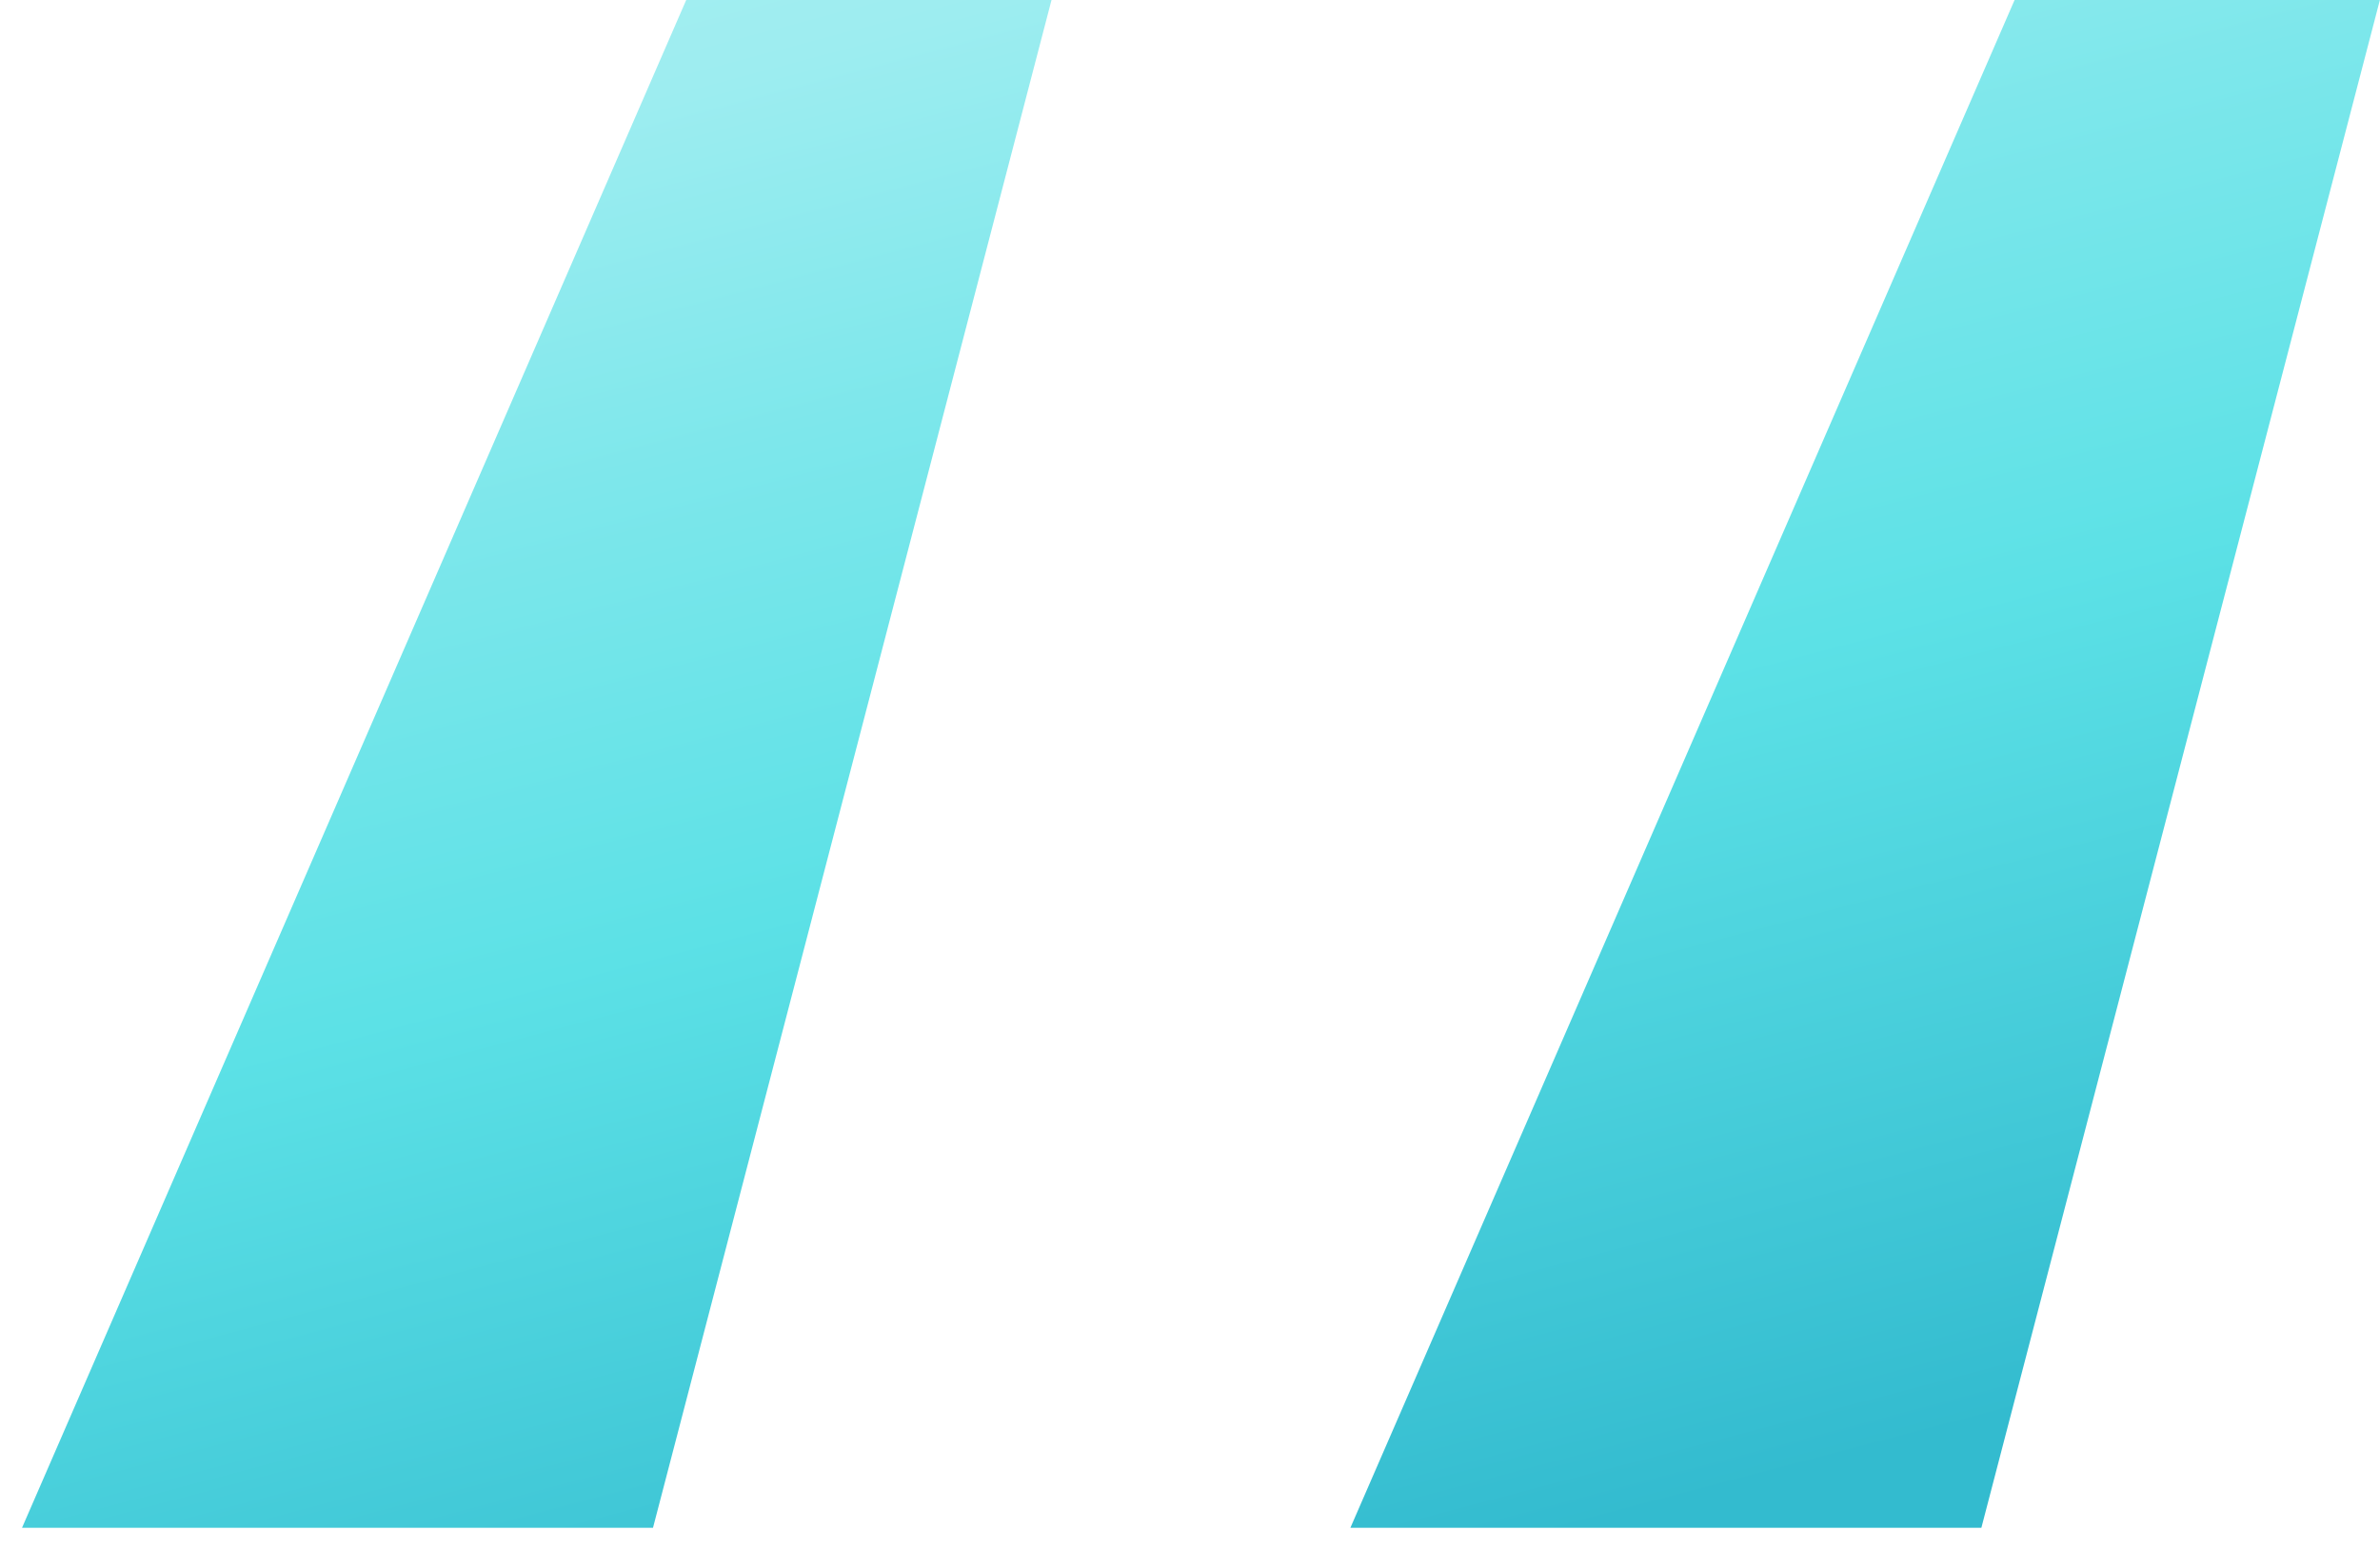
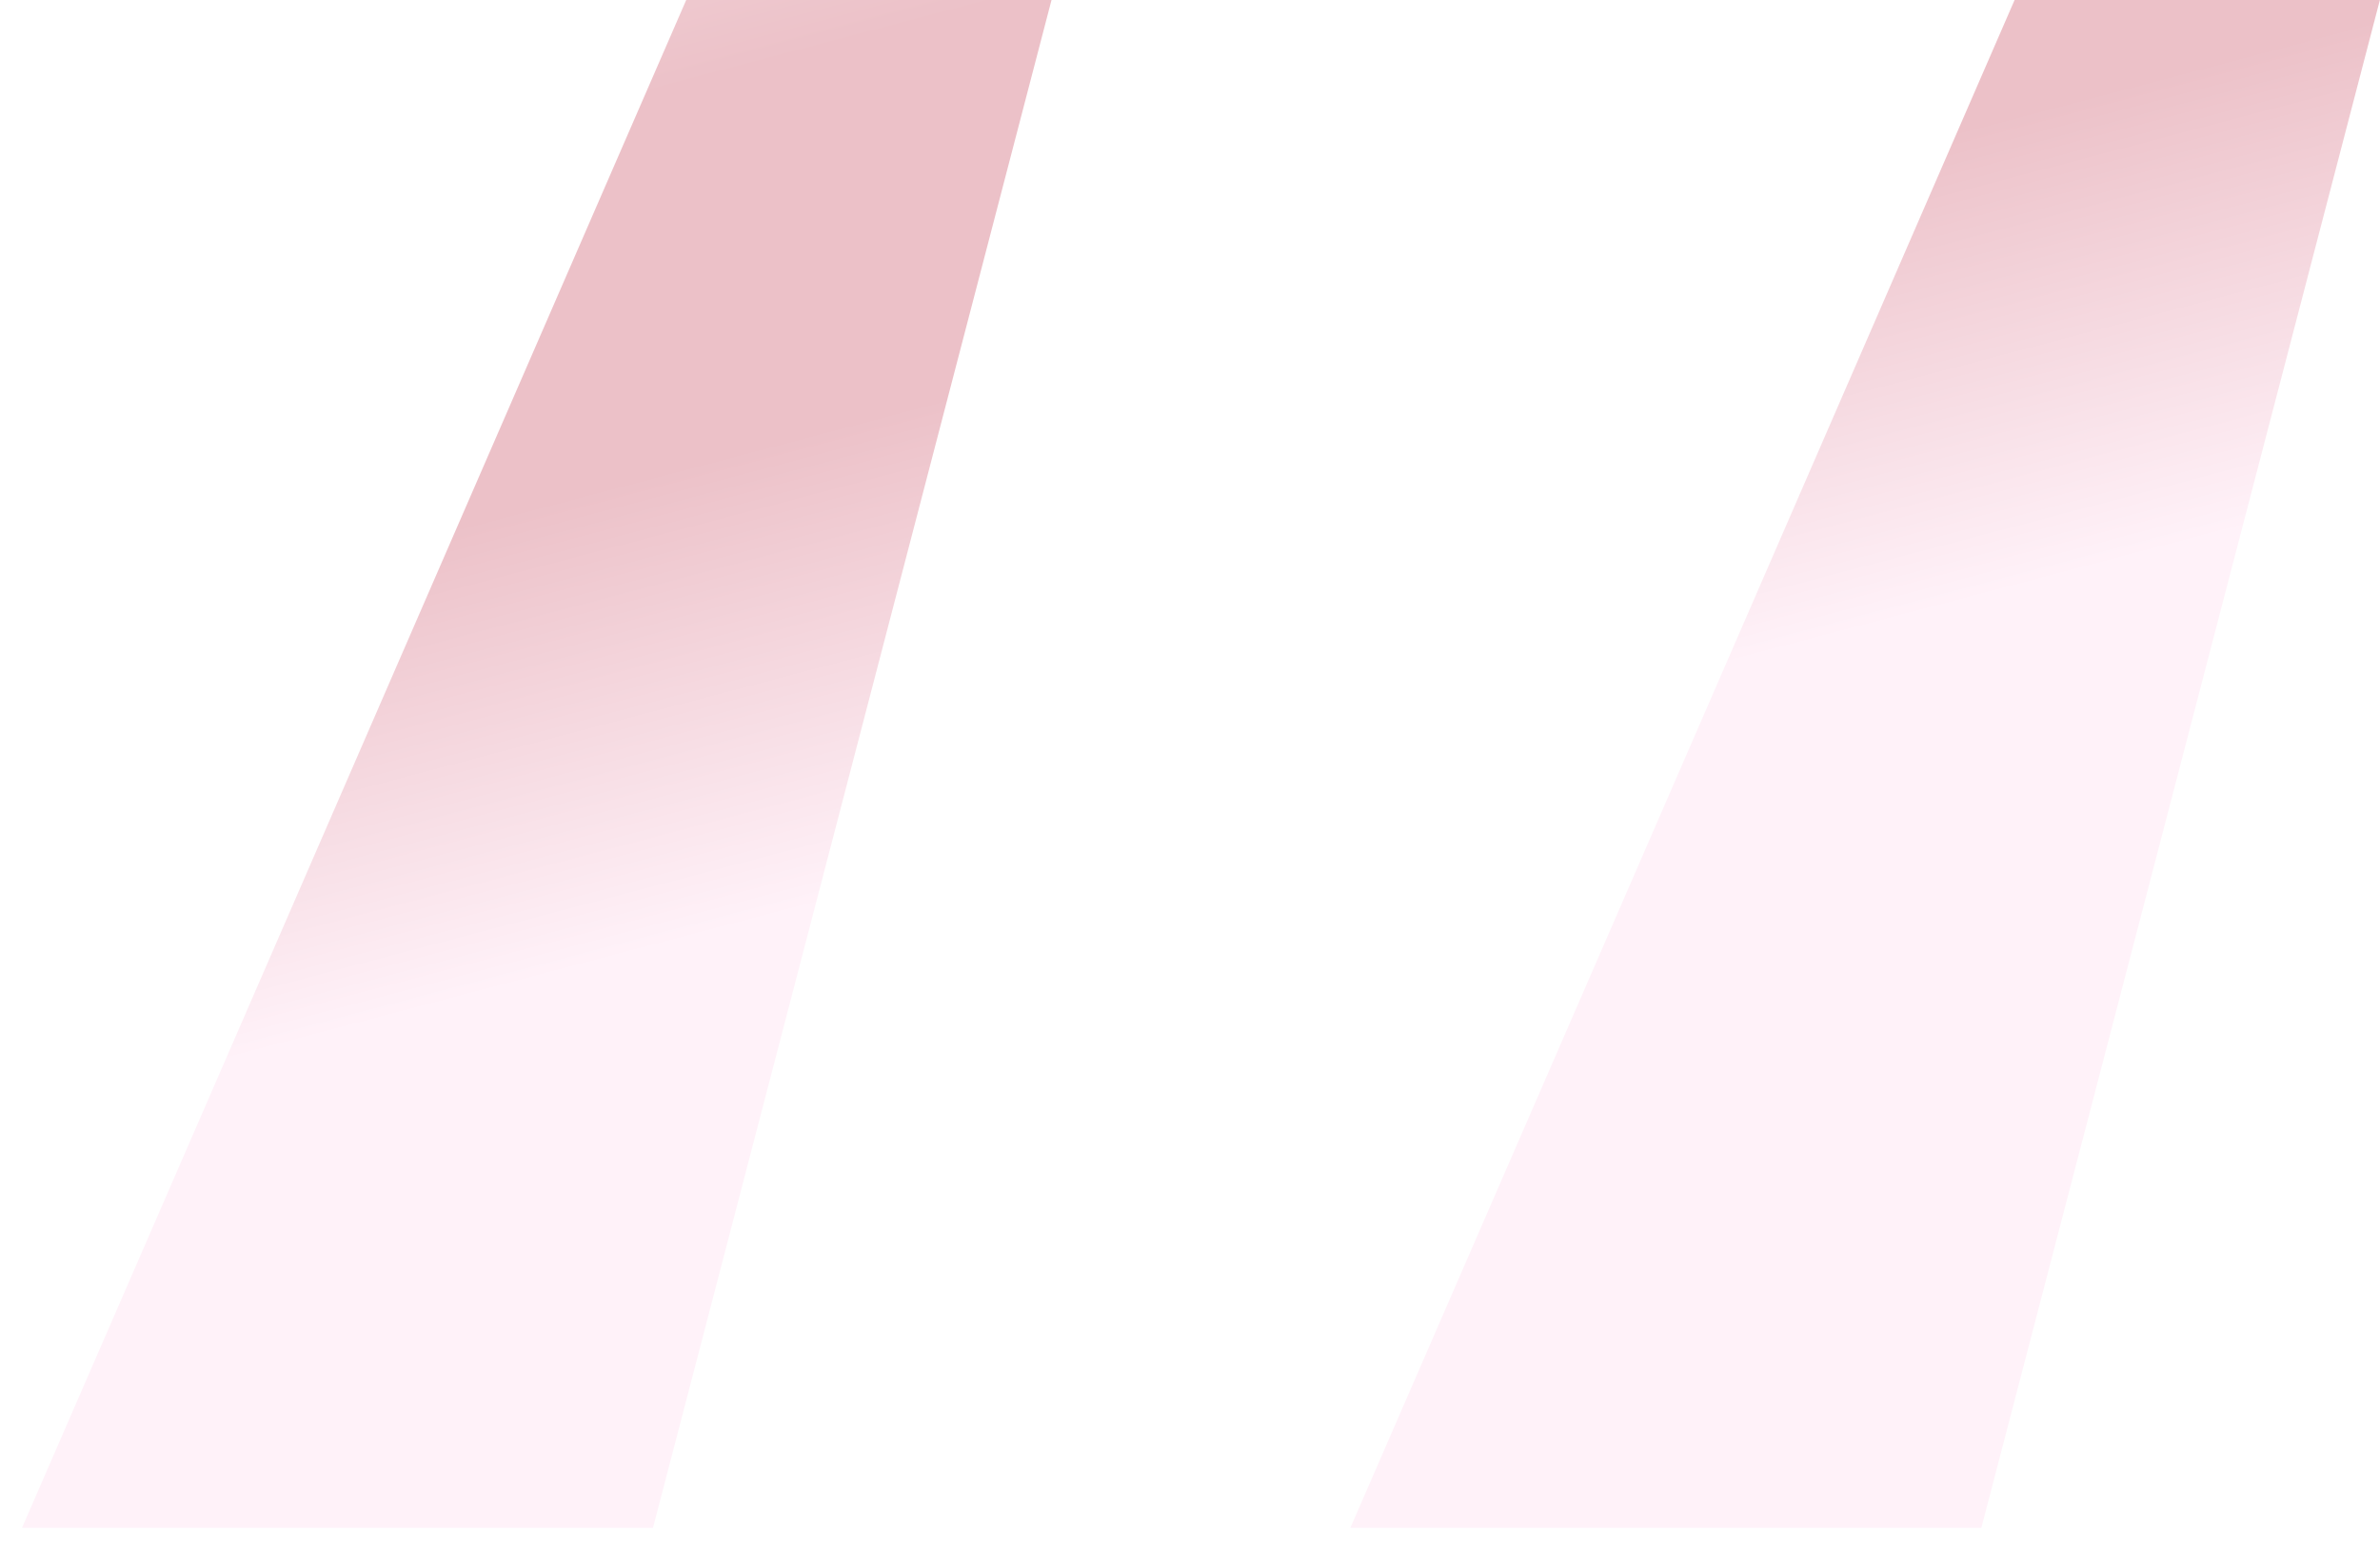
<svg xmlns="http://www.w3.org/2000/svg" width="43" height="28" viewBox="0 0 43 28" fill="none">
  <path d="M11.798 27.6L18.998 0H12.398L0.398 27.6H11.798ZM35.798 27.6L42.998 0H36.398L24.398 27.6H35.798Z" fill="url(#paint0_linear_310_509)" />
  <defs>
    <linearGradient id="paint0_linear_310_509" x1="28.861" y1="-24.797" x2="41.794" y2="24.147" gradientUnits="userSpaceOnUse">
-       <stop offset="0.009" stop-color="#DEF9FA" />
-       <stop offset="0.172" stop-color="#BEF3F5" />
-       <stop offset="0.42" stop-color="#9DEDF0" />
-       <stop offset="0.551" stop-color="#7DE7EB" />
-       <stop offset="0.715" stop-color="#5CE1E6" />
-       <stop offset="1" stop-color="#33BBCF" />
+       <stop offset="0.009" stop-color="#FFF2F9" />
+       <stop offset="0.172" stop-color="#ffffff" />
+       <stop offset="0.42" stop-color="#ECC1C8" />
+       <stop offset="0.551" stop-color="#ECC1C8" />
+       <stop offset="0.715" stop-color="#FFF2F9" />
+       <stop offset="1" stop-color="#FFF2F9" />
    </linearGradient>
  </defs>
</svg>
